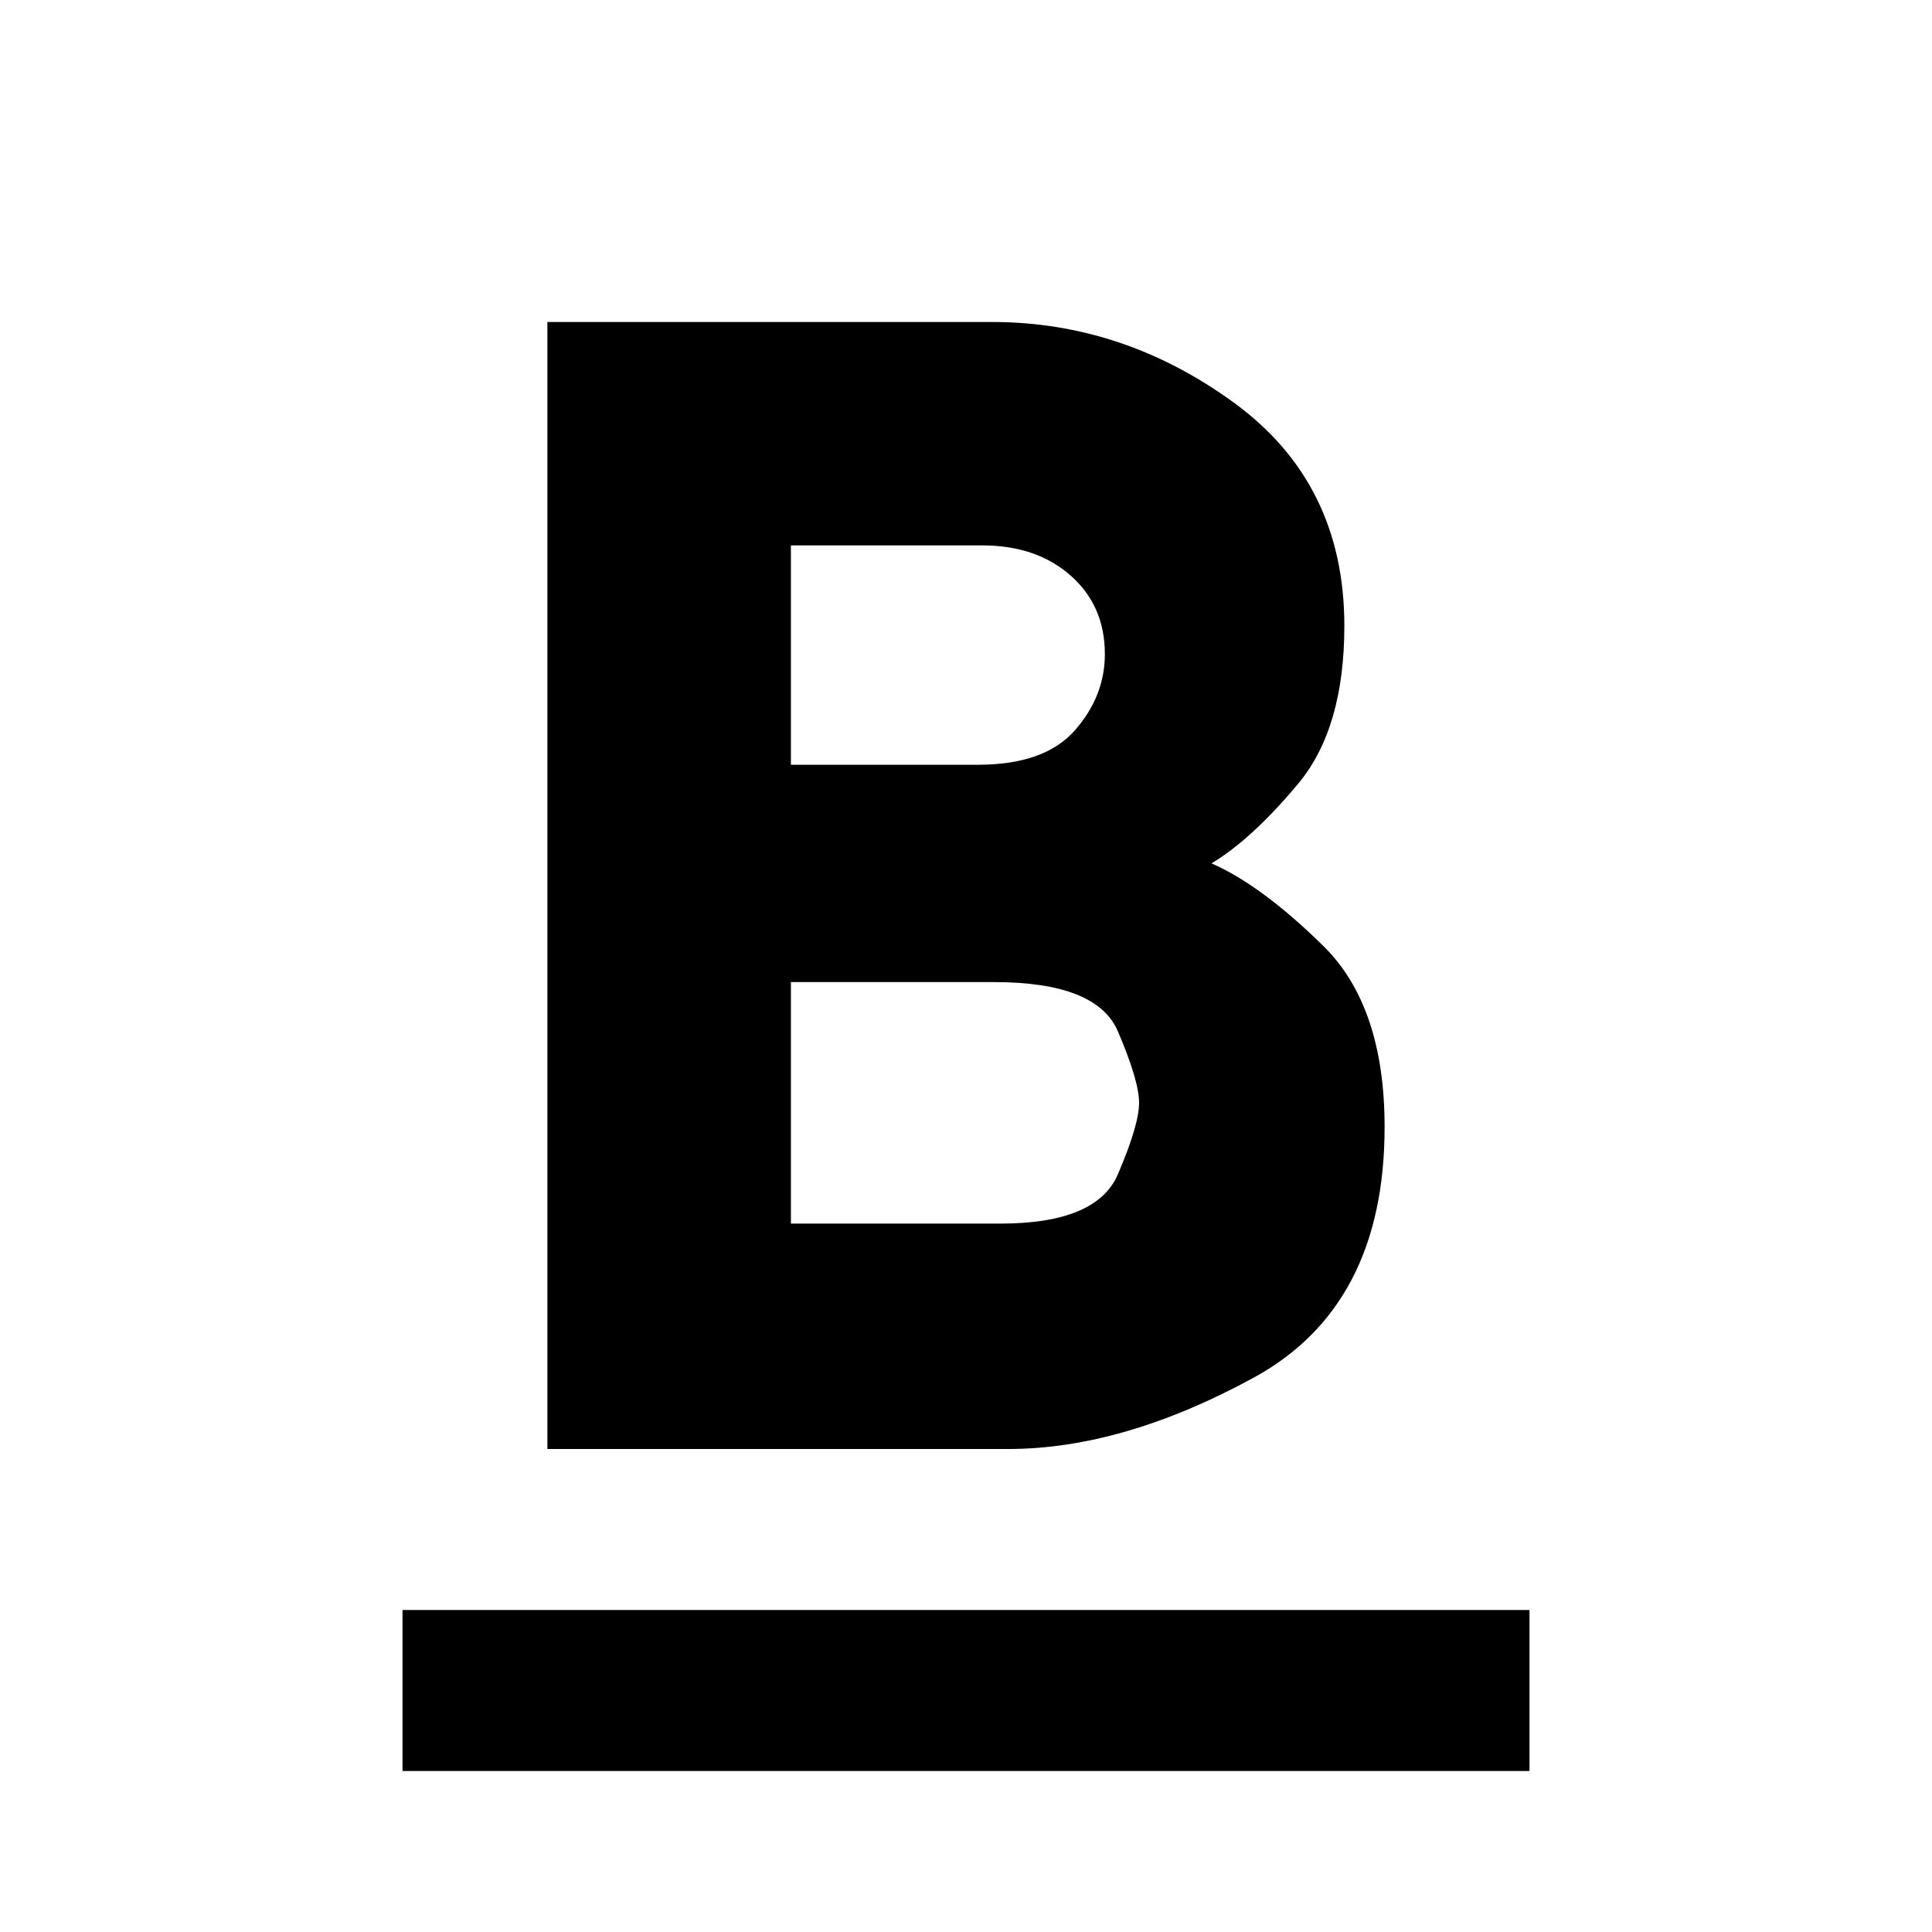
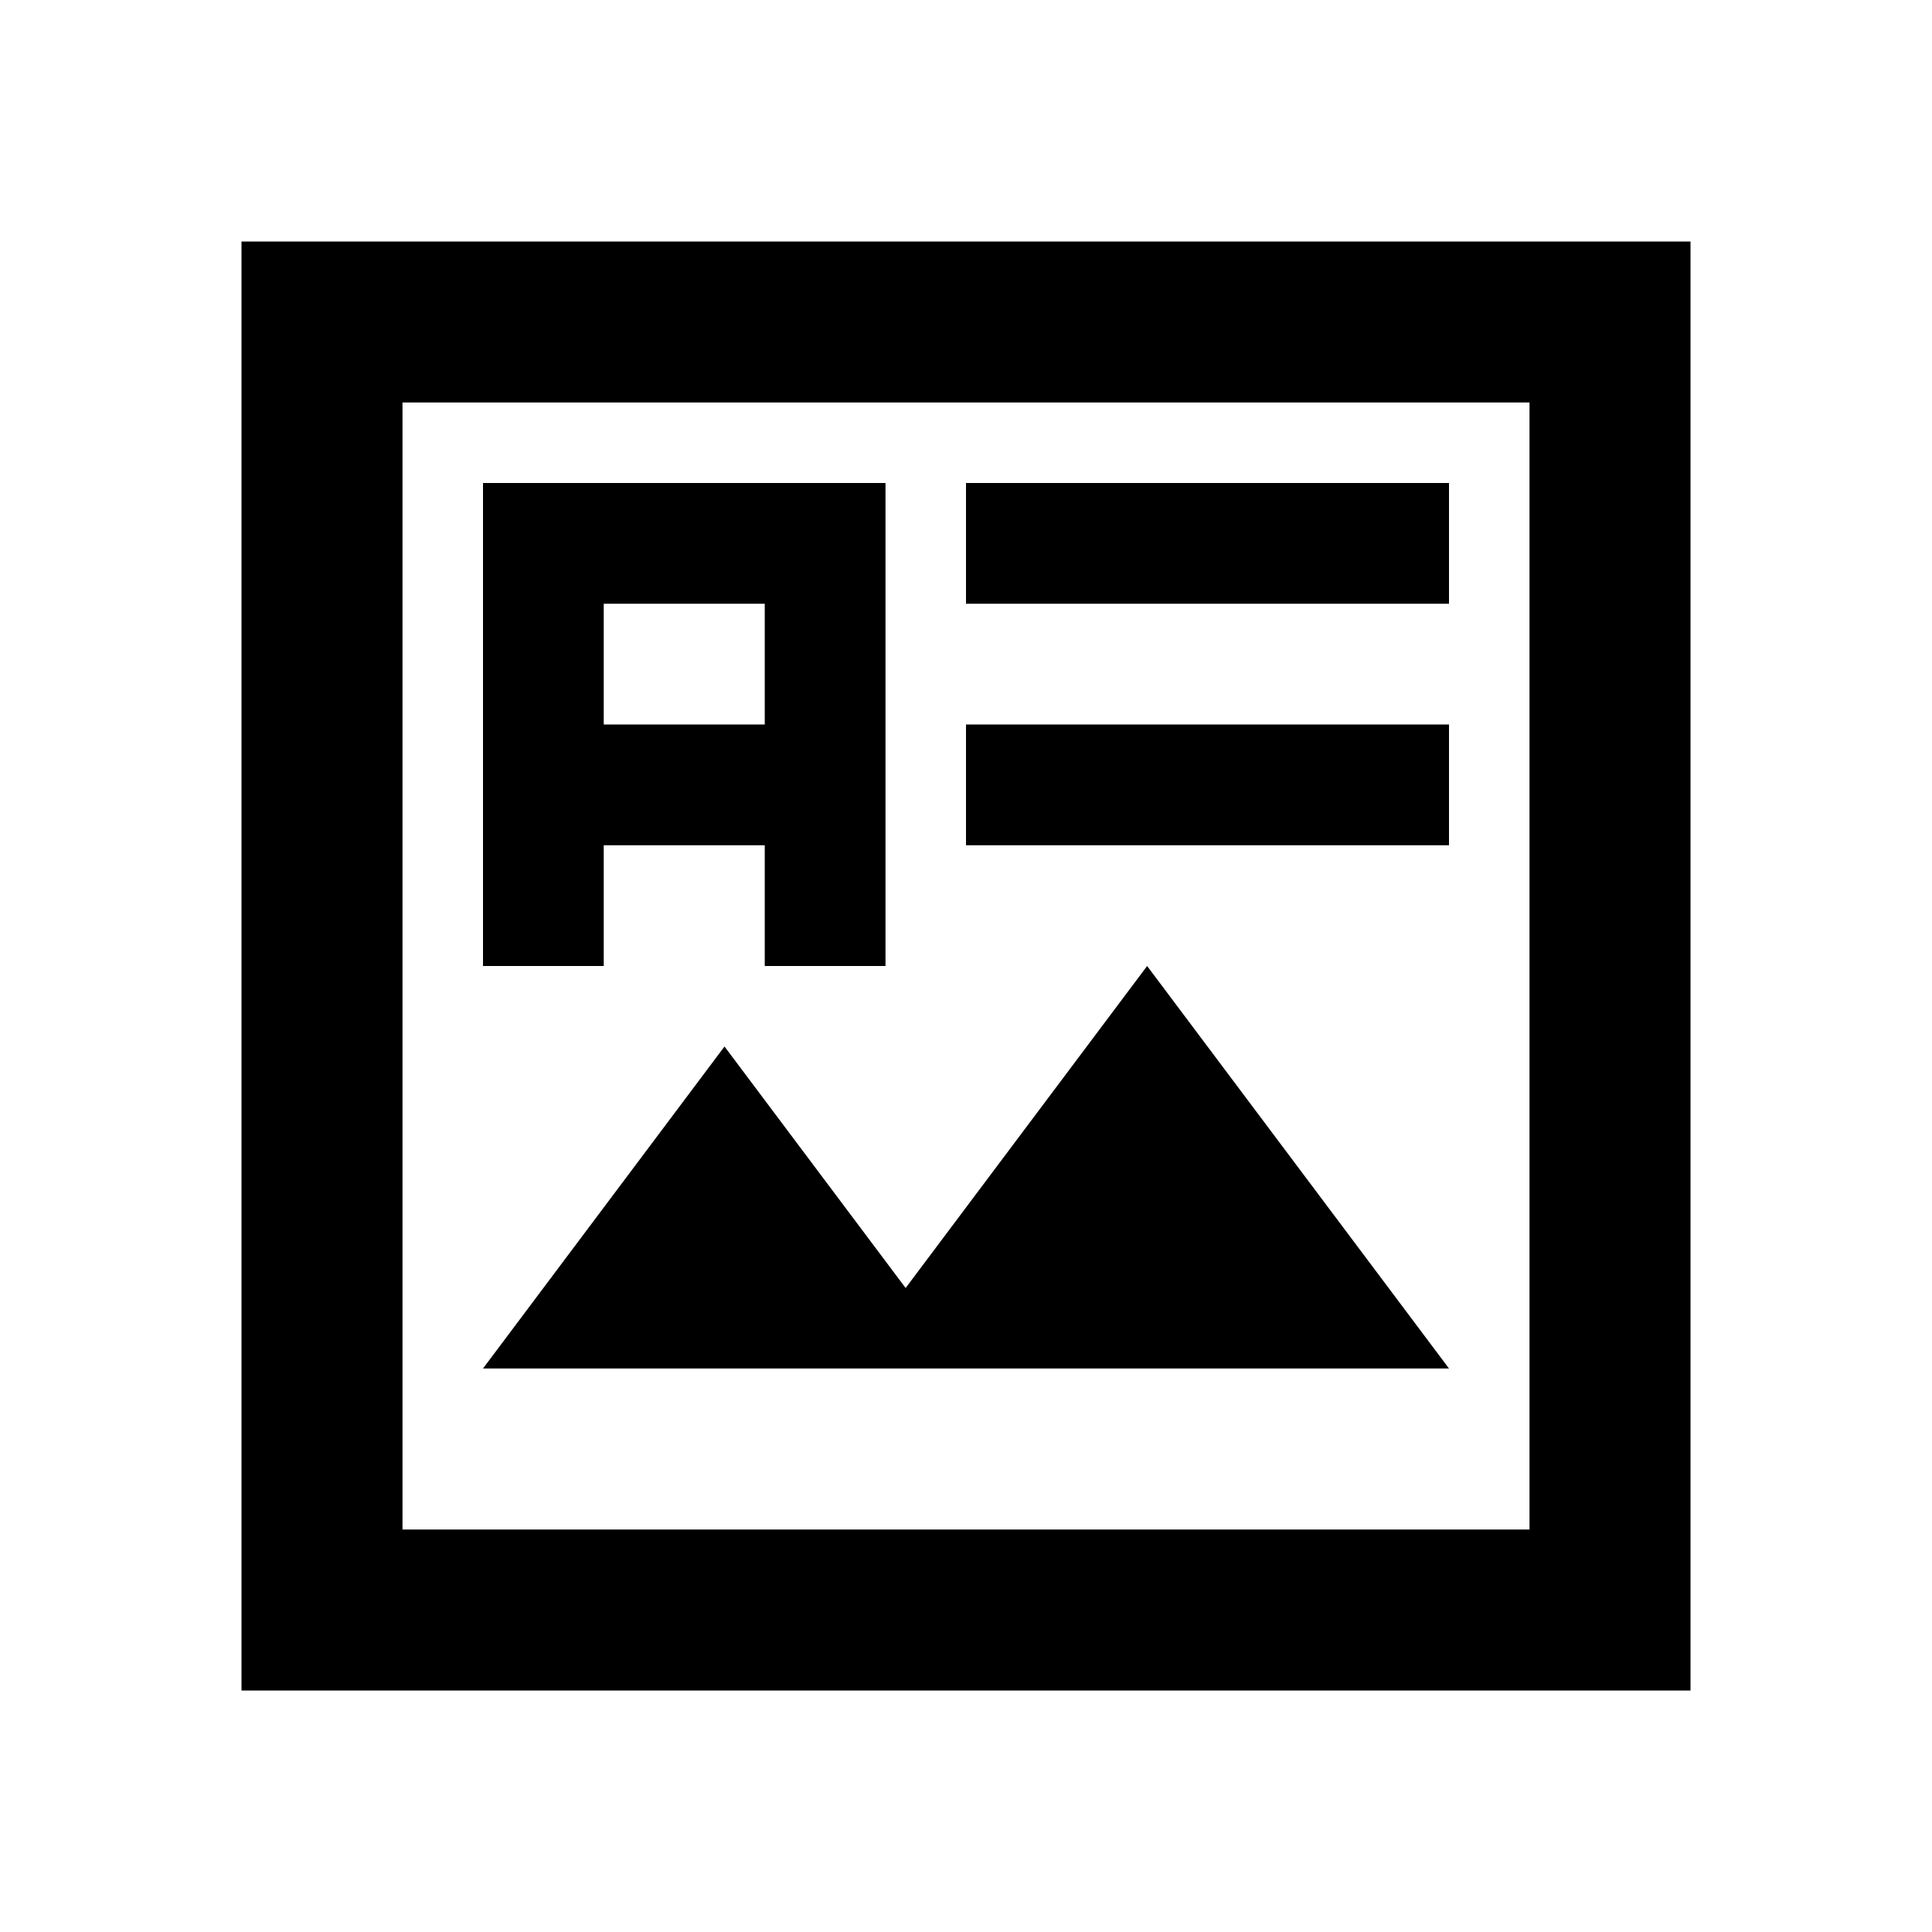
<svg xmlns="http://www.w3.org/2000/svg" width="24" height="24" viewBox="0 0 24 24" fill="none">
-   <mask id="mask0_318_249" style="mask-type:alpha" maskUnits="userSpaceOnUse" x="0" y="0" width="24" height="24">
+   <mask id="mask0_447_68" style="mask-type:alpha" maskUnits="userSpaceOnUse" x="0" y="0" width="24" height="24">
    <rect width="24" height="24" fill="#D9D9D9" />
  </mask>
-   <g mask="url(#mask0_318_249)">
-     <path d="M5 22V20H19V22H5Z" fill="black" />
-     <path d="M6.8 18V4H12.325C13.408 4 14.408 4.333 15.325 5C16.242 5.667 16.7 6.592 16.7 7.775C16.7 8.625 16.508 9.279 16.125 9.737C15.742 10.196 15.383 10.525 15.05 10.725C15.467 10.908 15.929 11.25 16.438 11.75C16.946 12.25 17.2 13 17.2 14C17.2 15.483 16.658 16.521 15.575 17.113C14.492 17.704 13.475 18 12.525 18H6.8ZM9.825 15.2H12.425C13.225 15.2 13.712 14.996 13.887 14.587C14.062 14.179 14.15 13.883 14.15 13.7C14.15 13.517 14.062 13.221 13.887 12.812C13.712 12.404 13.2 12.2 12.35 12.2H9.825V15.2ZM9.825 9.5H12.15C12.7 9.5 13.1 9.358 13.35 9.075C13.6 8.792 13.725 8.475 13.725 8.125C13.725 7.725 13.583 7.4 13.3 7.15C13.017 6.9 12.65 6.775 12.2 6.775H9.825V9.5Z" fill="black" />
+   <g mask="url(#mask0_447_68)">
+     <path d="M6 17H18L14.25 12L11.25 16L9 13L6 17ZM3 21V3H21V21H3ZM5 19H19V5H5V19Z" fill="black" />
+     <path d="M6 12V6H11V12H9.5V10.5H7.5V12H6ZM7.5 9H9.5V7.5H7.5V9Z" fill="black" />
+     <path d="M12 6H18V7.5H12V6Z" fill="black" />
+     <path d="M12 9H18V10.5H12V9Z" fill="black" />
  </g>
</svg>
